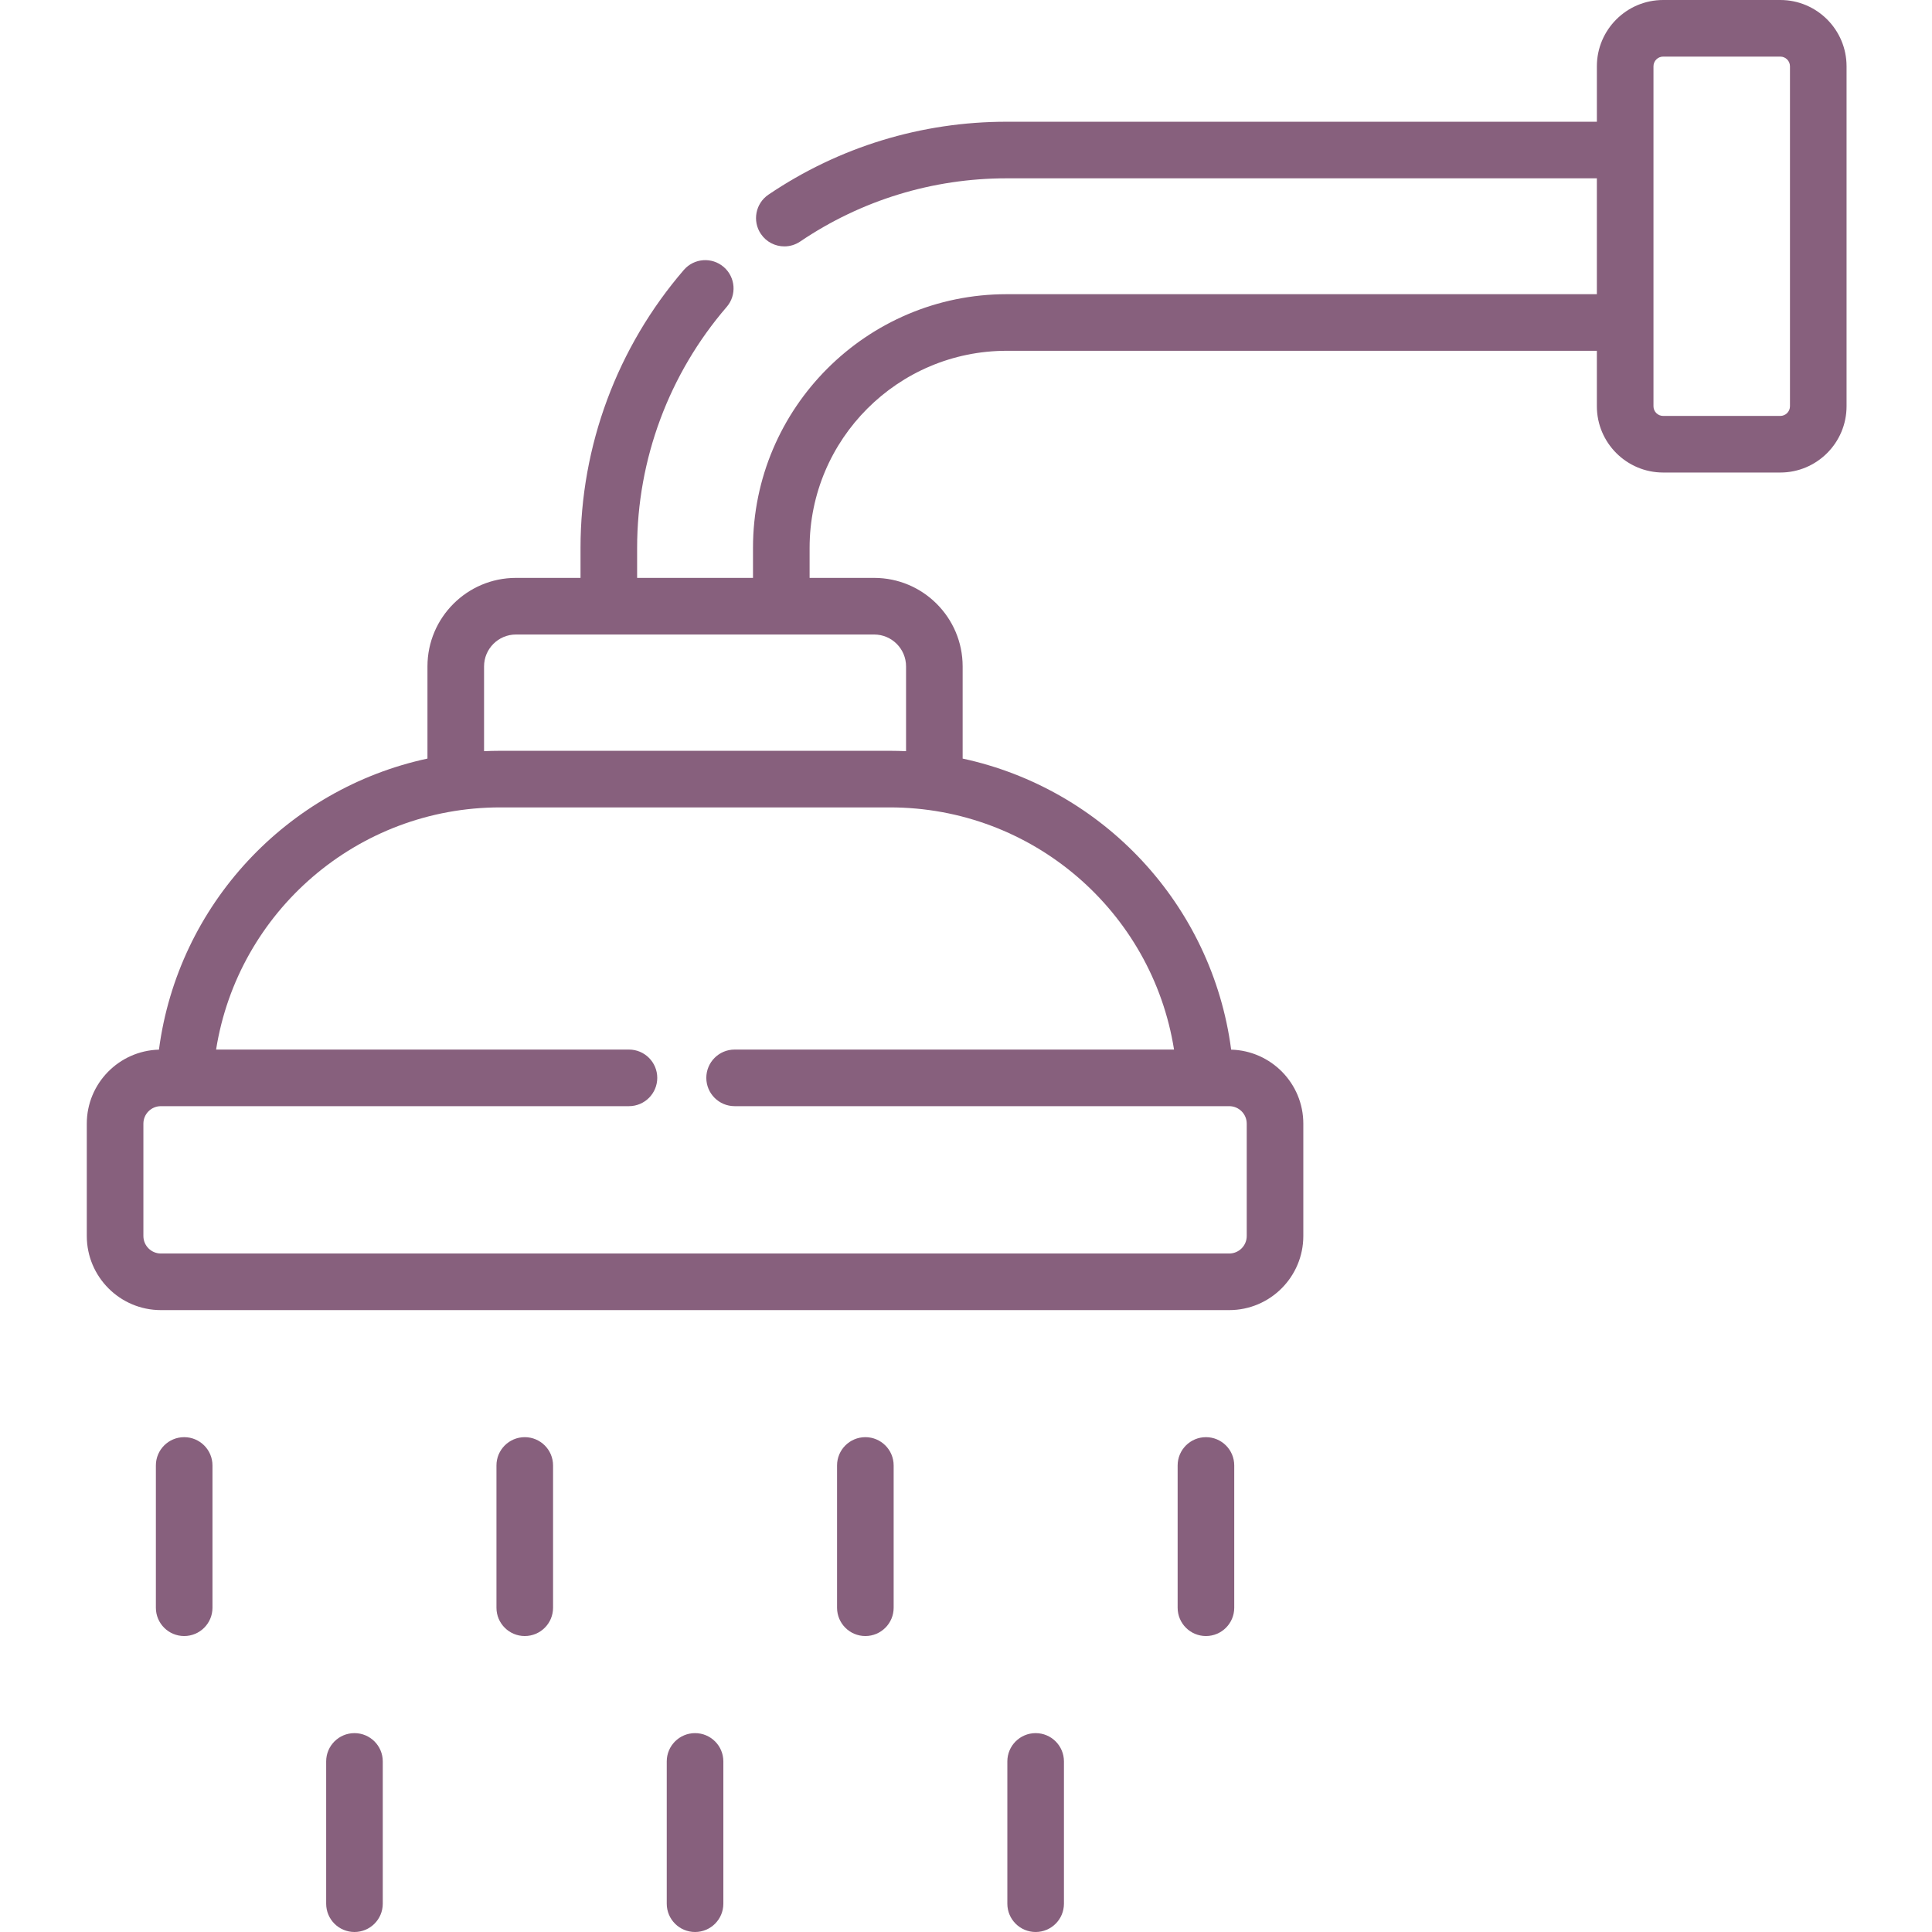
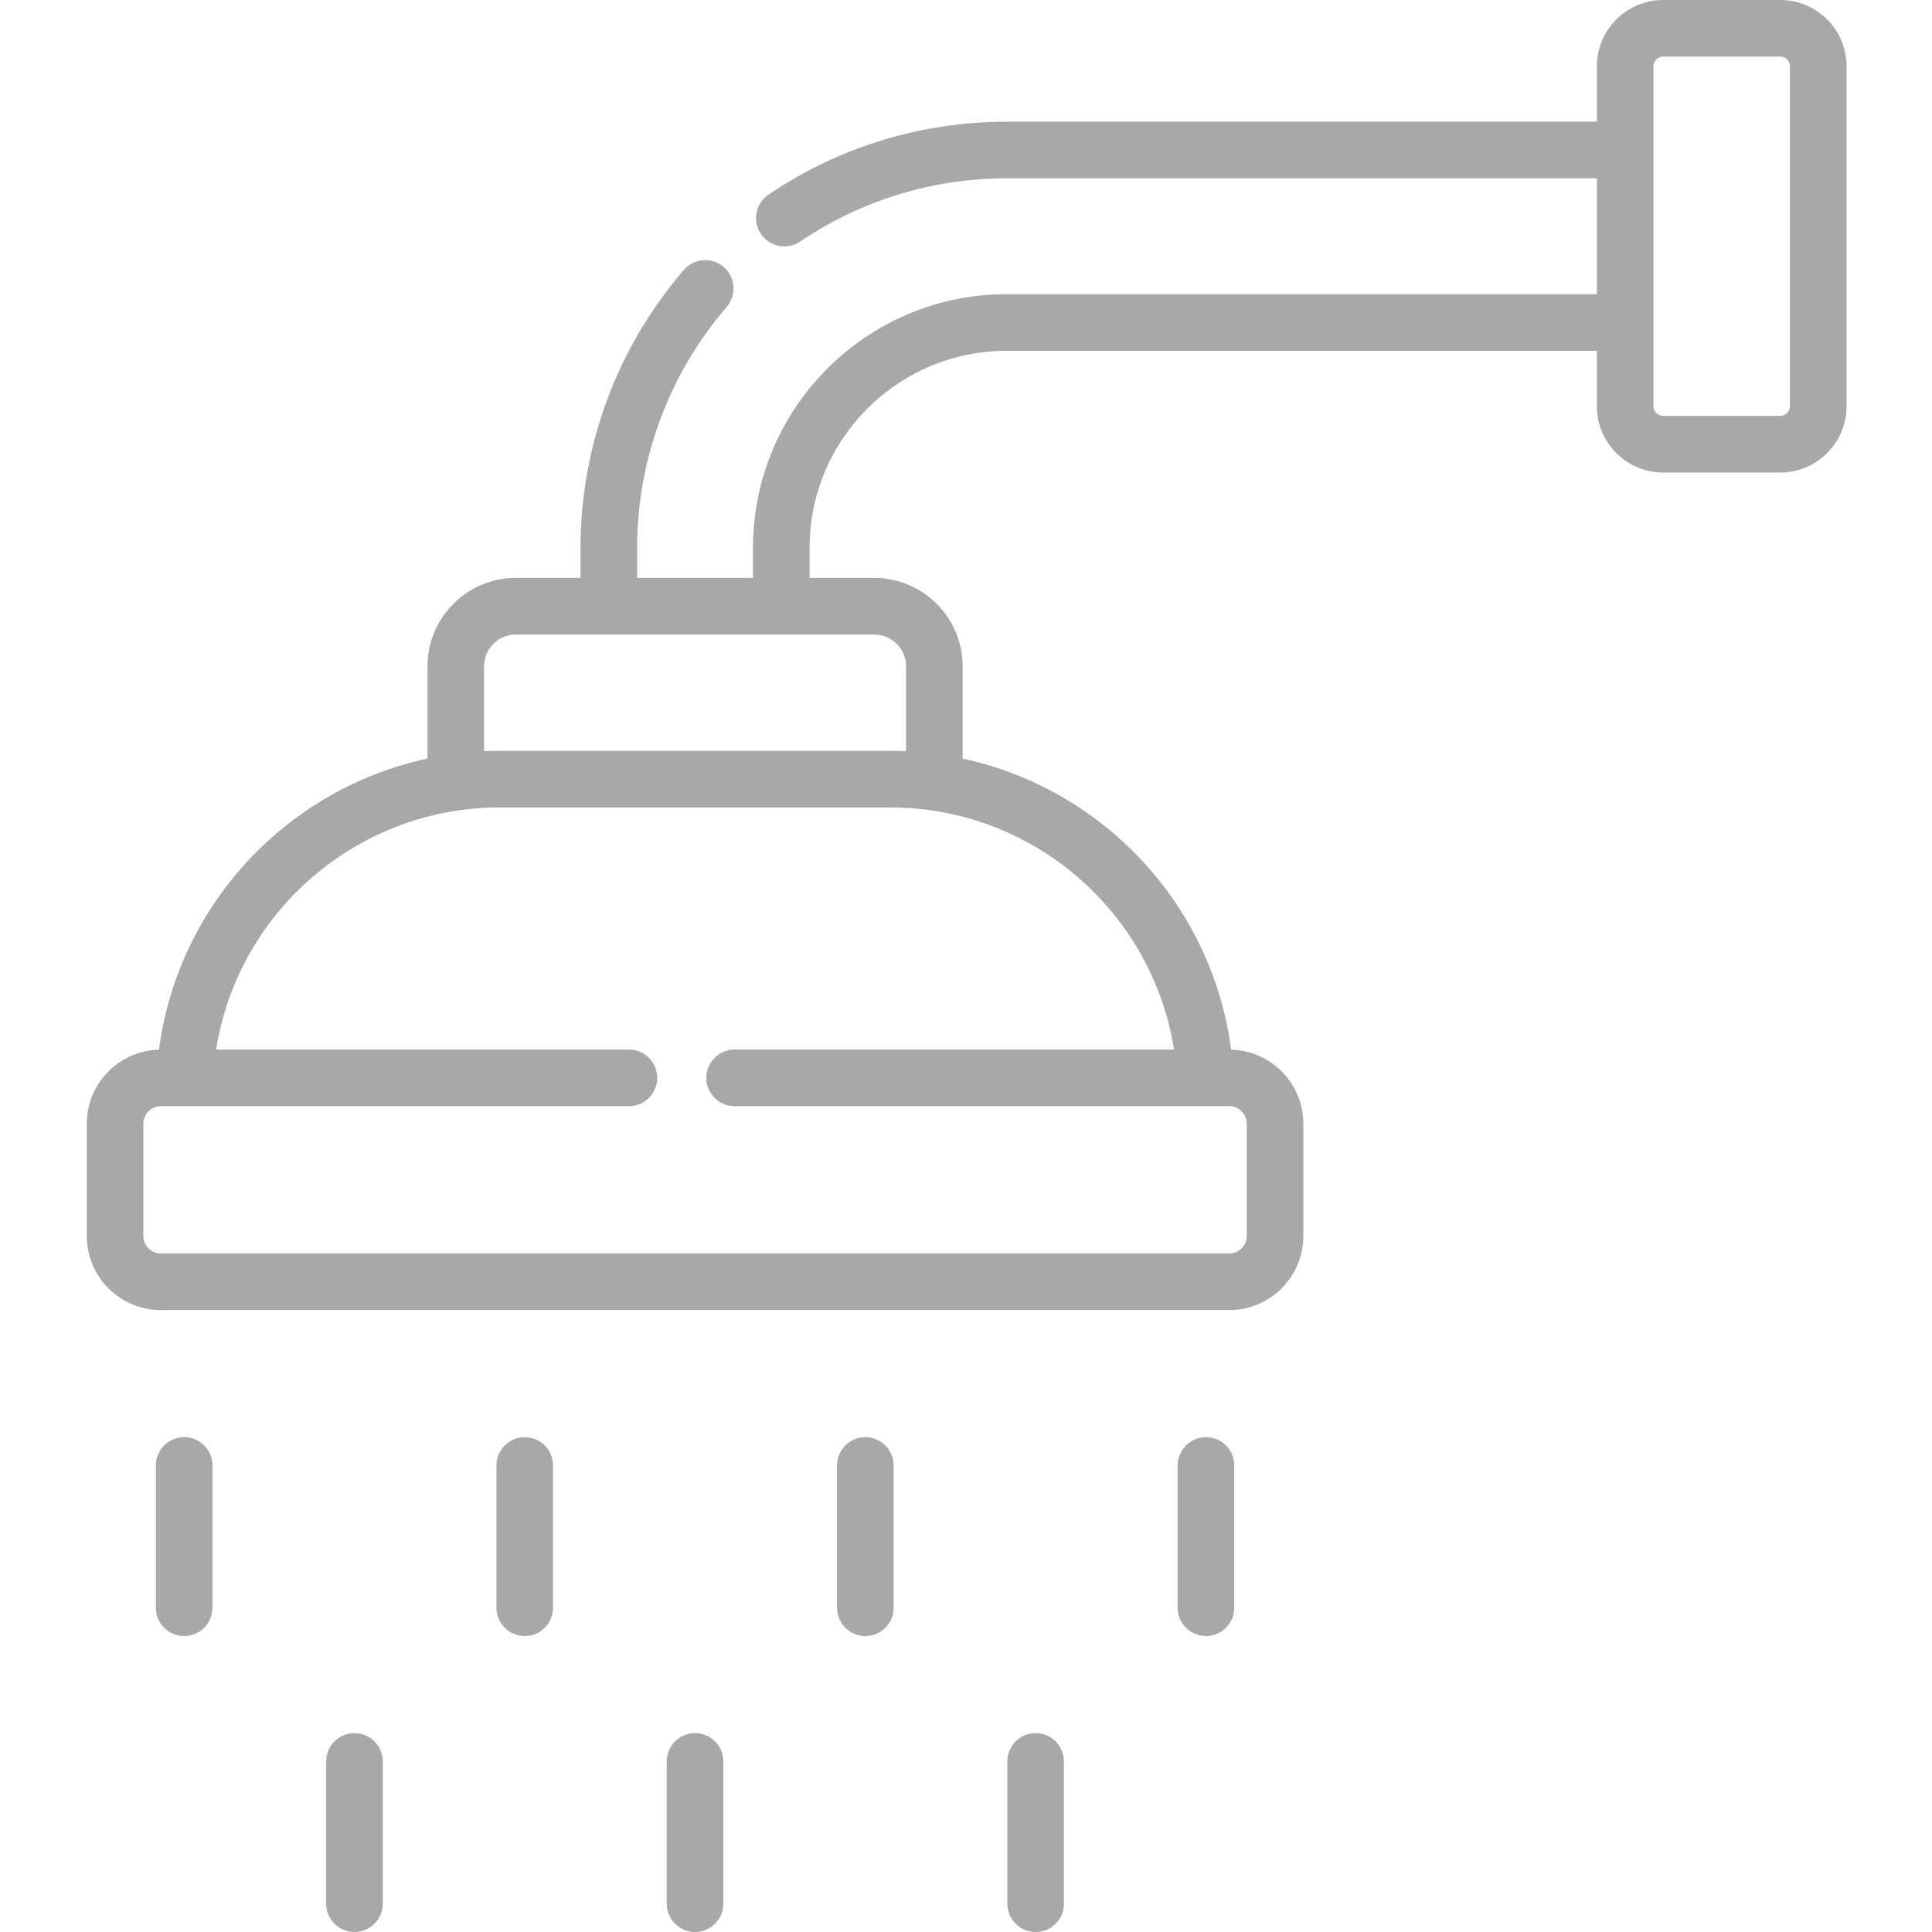
<svg xmlns="http://www.w3.org/2000/svg" viewBox="-23 0 512 512" width="512px" height="512px">
-   <path d="m448.793 0h-31.043c-9.684 0-17.562 7.879-17.562 17.566v14.695h-156.422c-22.598 0-44.422 6.68-63.113 19.32-3.43 2.32-4.332 6.984-2.012 10.414 1.449 2.145 3.812 3.301 6.219 3.301 1.449 0 2.91-.418 4.195-1.289 16.203-10.957 35.121-16.75 54.711-16.75h156.418v30.707h-156.418c-37.062 0-67.215 30.152-67.215 67.215v7.969h-30.707v-7.969c0-23.41 8.43-46.086 23.738-63.844 2.703-3.137 2.352-7.875-.785-10.578-3.137-2.703-7.871-2.355-10.578.785-17.652 20.48-27.375 46.633-27.375 73.637v7.969h-17.117c-12.926 0-23.445 10.52-23.445 23.445v24.438c-37.168 8.004-66.086 38.641-71.16 77.137-10.586.277-19.121 8.957-19.121 19.609v29.777c0 10.828 8.809 19.637 19.637 19.637h283.121c10.828 0 19.633-8.809 19.633-19.637v-29.777c0-10.652-8.531-19.332-19.121-19.609-5.07-38.496-33.992-69.133-71.16-77.137v-24.438c0-12.926-10.516-23.445-23.441-23.445h-17.117v-7.969c0-28.789 23.422-52.215 52.215-52.215h156.418v14.695c0 9.688 7.883 17.566 17.566 17.566h31.043c9.684 0 17.562-7.879 17.562-17.566v-90.094c.004-9.688-7.875-17.566-17.562-17.566zm-160.664 278.145h-116.449c-4.141 0-7.5 3.359-7.5 7.5s3.359 7.5 7.5 7.5h124.637c.047 0 .094.008.141.008.086 0 .176-.004.262-.008h6.039c2.555 0 4.637 2.078 4.637 4.633v29.781c0 2.555-2.082 4.633-4.637 4.633h-283.121c-2.559 0-4.637-2.078-4.637-4.633v-29.781c0-2.555 2.078-4.633 4.637-4.633h124.043c4.141 0 7.5-3.359 7.5-7.5s-3.359-7.5-7.5-7.5h-109.414c5.801-36.566 37.465-64.176 75.301-64.176h103.258c37.84 0 69.5 27.609 75.305 64.176zm-71.016-101.547v22.473c-1.422-.062-2.852-.102-4.285-.102h-103.262c-1.434 0-2.863.039-4.285.102v-22.473c0-4.656 3.789-8.445 8.445-8.445h24.609.008.012 45.684.012.012 24.605c4.656 0 8.445 3.789 8.445 8.445zm234.246-68.934c0 1.414-1.152 2.562-2.566 2.562h-31.039c-1.418 0-2.566-1.148-2.566-2.562v-90.098c0-1.418 1.152-2.566 2.566-2.566h31.039c1.418 0 2.566 1.152 2.566 2.566zm0 0" fill="#87607D" />
-   <path d="m296.586 380.863c-4.141 0-7.5 3.355-7.5 7.5v37.703c0 4.145 3.359 7.5 7.5 7.5 4.145 0 7.5-3.355 7.5-7.5v-37.703c0-4.145-3.355-7.5-7.5-7.5zm0 0" fill="#87607D" />
-   <path d="m116.066 380.863c-4.141 0-7.5 3.355-7.5 7.5v37.703c0 4.145 3.359 7.5 7.5 7.5 4.145 0 7.5-3.355 7.5-7.5v-37.703c0-4.145-3.355-7.5-7.5-7.5zm0 0" fill="#87607D" />
-   <path d="m206.328 380.863c-4.145 0-7.5 3.355-7.5 7.5v37.703c0 4.145 3.355 7.5 7.5 7.5 4.141 0 7.5-3.355 7.5-7.5v-37.703c0-4.145-3.359-7.5-7.5-7.5zm0 0" fill="#87607D" />
-   <path d="m25.809 380.863c-4.145 0-7.5 3.355-7.5 7.5v37.703c0 4.145 3.355 7.5 7.5 7.5 4.141 0 7.5-3.355 7.5-7.5v-37.703c0-4.145-3.359-7.5-7.5-7.5zm0 0" fill="#87607D" />
-   <path d="m161.195 459.297c-4.141 0-7.5 3.355-7.5 7.5v37.703c0 4.141 3.359 7.5 7.5 7.5 4.145 0 7.5-3.359 7.5-7.5v-37.703c0-4.145-3.355-7.5-7.5-7.5zm0 0" fill="#87607D" />
-   <path d="m251.457 459.297c-4.141 0-7.5 3.355-7.5 7.5v37.703c0 4.141 3.359 7.5 7.5 7.5s7.5-3.359 7.5-7.5v-37.703c0-4.145-3.359-7.5-7.5-7.5zm0 0" fill="#87607D" />
-   <path d="m70.938 459.297c-4.141 0-7.5 3.355-7.5 7.5v37.703c0 4.141 3.359 7.5 7.5 7.5s7.5-3.359 7.5-7.5v-37.703c0-4.145-3.359-7.5-7.5-7.5zm0 0" fill="#87607D" />
+   <path d="m448.793 0h-31.043c-9.684 0-17.562 7.879-17.562 17.566v14.695h-156.422c-22.598 0-44.422 6.68-63.113 19.32-3.43 2.32-4.332 6.984-2.012 10.414 1.449 2.145 3.812 3.301 6.219 3.301 1.449 0 2.91-.418 4.195-1.289 16.203-10.957 35.121-16.75 54.711-16.75h156.418v30.707h-156.418c-37.062 0-67.215 30.152-67.215 67.215v7.969h-30.707v-7.969c0-23.41 8.43-46.086 23.738-63.844 2.703-3.137 2.352-7.875-.785-10.578-3.137-2.703-7.871-2.355-10.578.785-17.652 20.48-27.375 46.633-27.375 73.637v7.969h-17.117c-12.926 0-23.445 10.52-23.445 23.445v24.438c-37.168 8.004-66.086 38.641-71.16 77.137-10.586.277-19.121 8.957-19.121 19.609v29.777c0 10.828 8.809 19.637 19.637 19.637h283.121c10.828 0 19.633-8.809 19.633-19.637v-29.777c0-10.652-8.531-19.332-19.121-19.609-5.07-38.496-33.992-69.133-71.16-77.137v-24.438c0-12.926-10.516-23.445-23.441-23.445h-17.117v-7.969c0-28.789 23.422-52.215 52.215-52.215h156.418v14.695c0 9.688 7.883 17.566 17.566 17.566h31.043c9.684 0 17.562-7.879 17.562-17.566v-90.094c.004-9.688-7.875-17.566-17.562-17.566zm-160.664 278.145h-116.449c-4.141 0-7.5 3.359-7.5 7.5s3.359 7.5 7.5 7.5h124.637c.047 0 .094.008.141.008.086 0 .176-.004.262-.008h6.039c2.555 0 4.637 2.078 4.637 4.633v29.781c0 2.555-2.082 4.633-4.637 4.633h-283.121c-2.559 0-4.637-2.078-4.637-4.633v-29.781c0-2.555 2.078-4.633 4.637-4.633h124.043c4.141 0 7.5-3.359 7.5-7.5s-3.359-7.5-7.5-7.5h-109.414c5.801-36.566 37.465-64.176 75.301-64.176h103.258c37.84 0 69.5 27.609 75.305 64.176zm-71.016-101.547v22.473c-1.422-.062-2.852-.102-4.285-.102h-103.262c-1.434 0-2.863.039-4.285.102v-22.473c0-4.656 3.789-8.445 8.445-8.445h24.609.008.012 45.684.012.012 24.605c4.656 0 8.445 3.789 8.445 8.445zm234.246-68.934c0 1.414-1.152 2.562-2.566 2.562h-31.039c-1.418 0-2.566-1.148-2.566-2.562v-90.098c0-1.418 1.152-2.566 2.566-2.566h31.039c1.418 0 2.566 1.152 2.566 2.566zm0 0" fill="#a8a8a8" />
+   <path d="m296.586 380.863c-4.141 0-7.5 3.355-7.5 7.5v37.703c0 4.145 3.359 7.5 7.5 7.5 4.145 0 7.5-3.355 7.5-7.5v-37.703c0-4.145-3.355-7.5-7.5-7.5zm0 0" fill="#a8a8a8" />
+   <path d="m116.066 380.863c-4.141 0-7.5 3.355-7.5 7.5v37.703c0 4.145 3.359 7.5 7.5 7.5 4.145 0 7.5-3.355 7.5-7.5v-37.703c0-4.145-3.355-7.5-7.5-7.5zm0 0" fill="#a8a8a8" />
+   <path d="m206.328 380.863c-4.145 0-7.5 3.355-7.5 7.5v37.703c0 4.145 3.355 7.5 7.5 7.5 4.141 0 7.5-3.355 7.5-7.5v-37.703c0-4.145-3.359-7.5-7.5-7.5zm0 0" fill="#a8a8a8" />
+   <path d="m25.809 380.863c-4.145 0-7.5 3.355-7.5 7.5v37.703c0 4.145 3.355 7.5 7.5 7.5 4.141 0 7.5-3.355 7.5-7.5v-37.703c0-4.145-3.359-7.5-7.5-7.5zm0 0" fill="#a8a8a8" />
+   <path d="m161.195 459.297c-4.141 0-7.5 3.355-7.5 7.5v37.703c0 4.141 3.359 7.5 7.5 7.5 4.145 0 7.5-3.359 7.5-7.5v-37.703c0-4.145-3.355-7.5-7.5-7.5zm0 0" fill="#a8a8a8" />
+   <path d="m251.457 459.297c-4.141 0-7.5 3.355-7.5 7.5v37.703c0 4.141 3.359 7.5 7.5 7.5s7.5-3.359 7.5-7.5v-37.703c0-4.145-3.359-7.5-7.5-7.5zm0 0" fill="#a8a8a8" />
+   <path d="m70.938 459.297c-4.141 0-7.5 3.355-7.5 7.5v37.703c0 4.141 3.359 7.5 7.5 7.5s7.5-3.359 7.5-7.5v-37.703c0-4.145-3.359-7.5-7.5-7.5zm0 0" fill="#a8a8a8" />
</svg>
